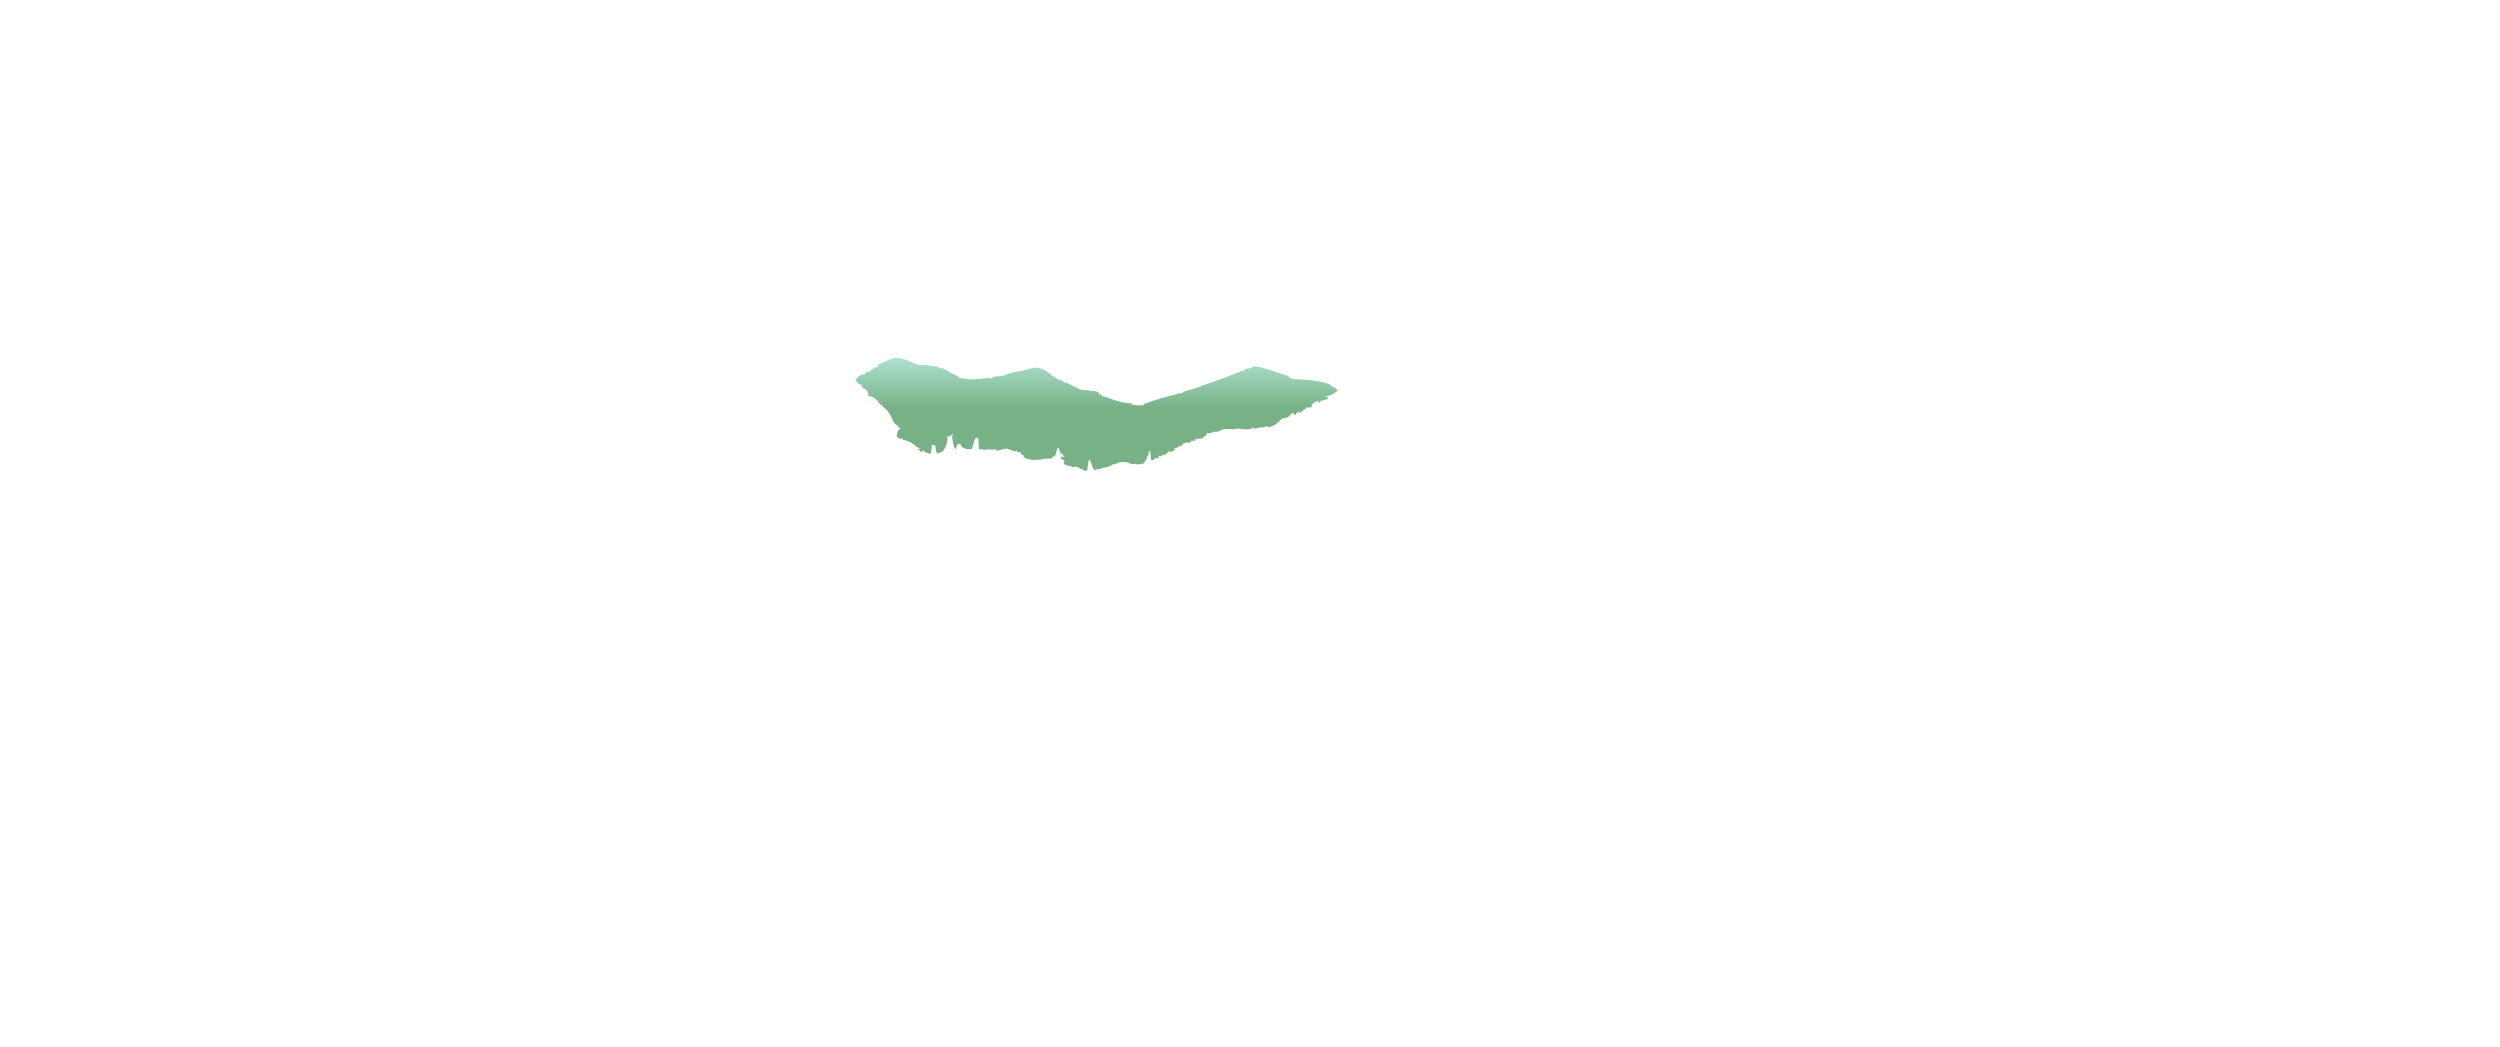
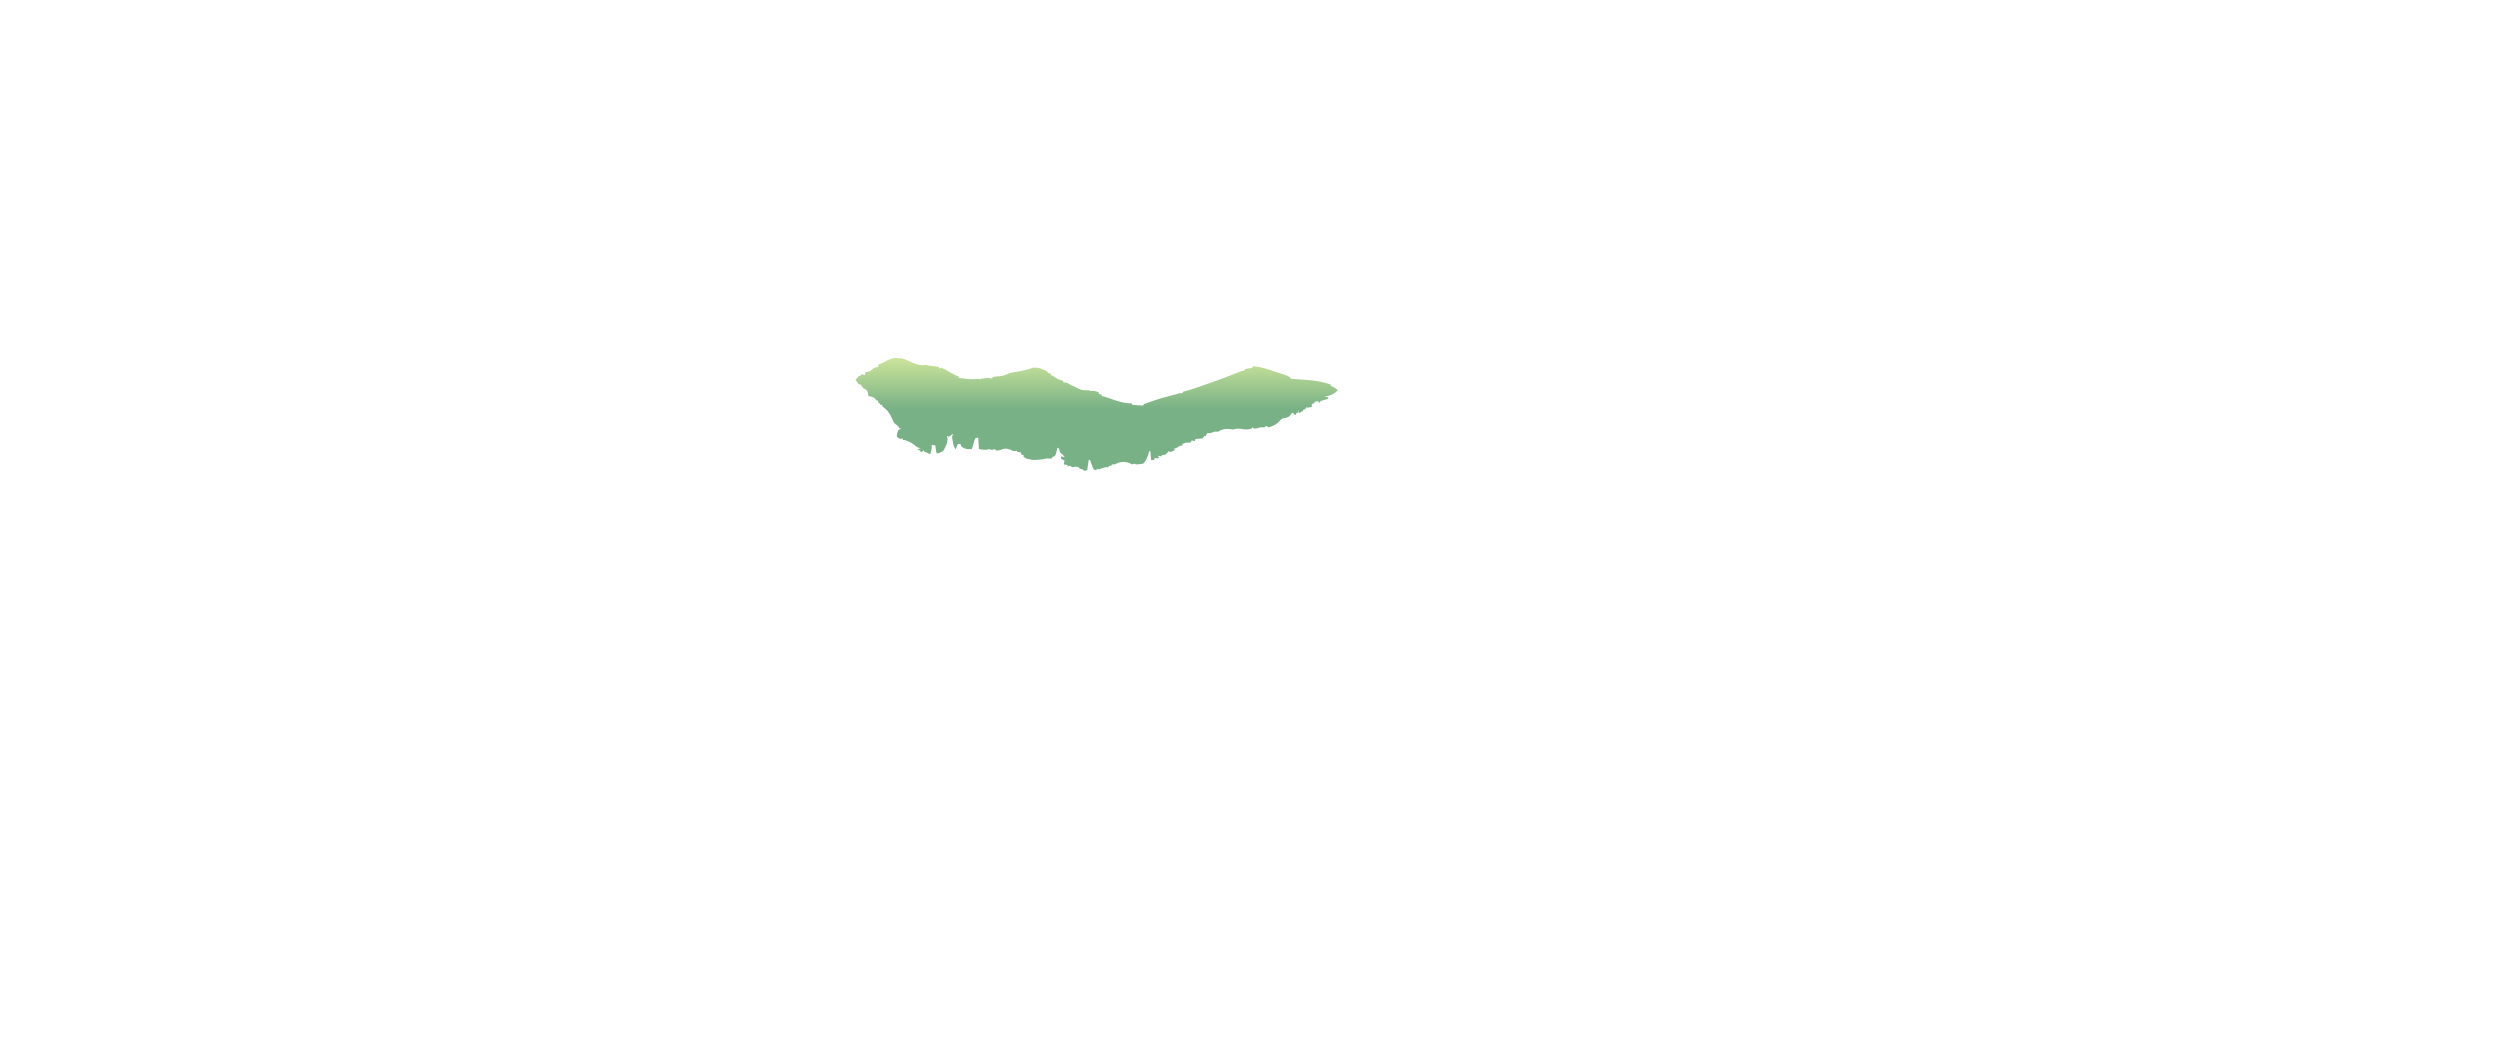
<svg xmlns="http://www.w3.org/2000/svg" version="1.1" width="3440" height="1440" viewBox="0 0 3440 1440">
  <linearGradient id="mountainBase" x1="0" x2="0" y1="0" y2="1">
-     <stop offset="0%" stop-color="#ade1d1" />
+     <stop offset="0%" stop-color="#cde59a" />
    <stop offset="45%" stop-color="#78B186" />
  </linearGradient>
  <path id="mountainPath" d="M0 0 C0.99 0 1.98 0 3 0 C7.388 1.006 11.183 2.508 15.25 4.438 C22.445 7.777 29.098 10.652 37 9 C39.035 9.406 39.035 9.406 41 10 C42.476 10.19 43.956 10.356 45.438 10.5 C48.674 10.836 51.821 11.282 55 12 C55 12.66 55 13.32 55 14 C55.99 13.67 56.98 13.34 58 13 C60.164 13.82 60.164 13.82 62.625 15.125 C63.508 15.588 64.391 16.051 65.301 16.527 C68.554 18.302 71.788 20.11 75.016 21.93 C77.279 23.151 79.577 24.14 82 25 C82 25.66 82 26.32 82 27 C84.937 27.335 87.875 27.668 90.812 28 C91.646 28.095 92.479 28.191 93.338 28.289 C94.542 28.424 94.542 28.424 95.77 28.562 C96.877 28.688 96.877 28.688 98.007 28.816 C100.806 29.074 103.17 28.968 105.938 28.438 C108.776 28.032 110.339 28.079 113 29 C113.33 28.34 113.66 27.68 114 27 C114.33 27.33 114.66 27.66 115 28 C116.975 27.737 118.949 27.472 120.922 27.191 C123.442 26.959 125.572 27.317 128 28 C128.33 27.34 128.66 26.68 129 26 C132.027 24.945 135.005 24.848 138.188 24.688 C142.03 24.373 144.928 23.783 148.375 22.062 C152.958 19.8 157.331 19.227 162.367 18.566 C166.545 17.915 170.592 16.974 174.688 15.938 C175.731 15.675 175.731 15.675 176.795 15.408 C180.49 14.463 180.49 14.463 184 13 C188.989 12.755 192.456 12.786 197 15 C198.25 15.5 199.5 16 200.75 16.5 C204 18 204 18 205 20 C207.025 20.652 207.025 20.652 209 21 C209 21.66 209 22.32 209 23 C209.804 23.371 209.804 23.371 210.625 23.75 C213 25 213 25 215.812 27 C219.296 29.186 222.037 30.049 226 31 C226 31.66 226 32.32 226 33 C226.887 33.103 227.774 33.206 228.688 33.312 C232.113 34.023 234.084 35.131 237 37 C237.784 37.309 238.567 37.619 239.375 37.938 C241.606 38.841 243.45 39.829 245.5 41.062 C249.785 43.541 253.344 44.035 258.25 44 C259.488 44 260.725 44 262 44 C262.33 44.33 262.66 44.66 263 45 C264.072 44.979 265.145 44.959 266.25 44.938 C269.802 44.997 271.851 45.473 275 47 C275 47.66 275 48.32 275 49 C276.32 49.33 277.64 49.66 279 50 C279 50.66 279 51.32 279 52 C279.723 52.128 280.446 52.255 281.191 52.387 C283.918 52.982 286.338 53.807 288.938 54.812 C298.968 58.526 309.211 62 320 62 C320.33 62.66 320.66 63.32 321 64 C323.549 64.312 326.004 64.513 328.562 64.625 C329.273 64.664 329.984 64.702 330.717 64.742 C332.477 64.837 334.239 64.919 336 65 C336.33 64.34 336.66 63.68 337 63 C338.68 62.289 338.68 62.289 340.875 61.625 C344.293 60.57 347.634 59.399 350.977 58.129 C357.383 55.785 363.904 54.033 370.5 52.312 C372.802 51.705 375.104 51.097 377.406 50.488 C378.41 50.226 379.413 49.963 380.447 49.693 C382.315 49.186 384.164 48.612 386 48 C387.32 48 388.64 48 390 48 C390.33 47.34 390.66 46.68 391 46 C392.836 45.381 392.836 45.381 395.375 44.789 C404.102 42.545 412.519 39.394 421 36.375 C422.707 35.77 424.414 35.166 426.121 34.562 C429.227 33.464 432.333 32.362 435.438 31.259 C437.619 30.488 439.805 29.732 442 29 C444.338 28.1 446.672 27.192 449.004 26.277 C450.398 25.734 451.792 25.19 453.186 24.646 C455.381 23.79 457.576 22.932 459.769 22.072 C461.888 21.242 464.008 20.415 466.129 19.59 C466.787 19.33 467.446 19.071 468.124 18.804 C472.773 17 472.773 17 475 17 C475.33 16.34 475.66 15.68 476 15 C478.566 14.358 481.138 13.978 483.75 13.562 C484.493 13.377 485.235 13.191 486 13 C486.33 12.34 486.66 11.68 487 11 C499.228 11.667 511.087 16.247 522.582 20.203 C524.918 21.01 524.918 21.01 527.031 21.488 C529.366 22.095 531.478 22.97 533.688 23.938 C534.475 24.277 535.263 24.616 536.074 24.965 C538 26 538 26 539 28 C541.529 28.358 543.971 28.589 546.516 28.746 C547.282 28.803 548.049 28.859 548.839 28.918 C552.123 29.16 555.408 29.381 558.693 29.602 C570.93 30.441 582.323 32.004 594 36 C594 36.66 594 37.32 594 38 C594.722 38.248 595.444 38.495 596.188 38.75 C599.247 40.11 601.467 41.829 604 44 C600.431 47.154 597.59 49.511 593 51 C591.515 51.495 591.515 51.495 590 52 C588.68 52 587.36 52 586 52 C588.475 52.99 588.475 52.99 591 54 C590.67 54.66 590.34 55.32 590 56 C587.685 56.729 585.349 57.392 583 58 C579.722 58.752 579.722 58.752 578 62 C577.67 61.01 577.34 60.02 577 59 C574.527 59.344 574.527 59.344 572 60 C571.67 60.66 571.34 61.32 571 62 C569.515 62.495 569.515 62.495 568 63 C568 64.32 568 65.64 568 67 C566.009 67.381 564.007 67.713 562 68 C561.67 67.67 561.34 67.34 561 67 C560.34 67.99 559.68 68.98 559 70 C557.515 70.495 557.515 70.495 556 71 C556 71.66 556 72.32 556 73 C555.34 73 554.68 73 554 73 C553.34 73.66 552.68 74.32 552 75 C551.34 75 550.68 75 550 75 C550 73.68 550 72.36 550 71 C549.67 72.32 549.34 73.64 549 75 C548.34 75 547.68 75 547 75 C546.67 75.99 546.34 76.98 546 78 C545.01 77.67 544.02 77.34 543 77 C543 76.34 543 75.68 543 75 C539.829 75.716 539.829 75.716 538.375 78.438 C535.41 81.637 533.323 81.864 529.121 82.445 C526.578 83.11 525.685 84.02 524 86 C519.416 91.094 515.416 92.861 509 95 C506.812 94.062 506.812 94.062 505 93 C504.34 93.66 503.68 94.32 503 95 C501 95 499 95 497 95 C495.804 95.371 494.608 95.743 493.375 96.125 C490 97 490 97 487.562 96.125 C486.789 95.568 486.789 95.568 486 95 C485.67 95.66 485.34 96.32 485 97 C479.895 98.087 475.07 98.201 470 97 C464.852 96.618 464.852 96.618 460 98 C458.64 97.859 457.286 97.663 455.938 97.438 C449.731 96.655 444.231 97.513 439 101 C437.333 101 435.667 101 434 101 C433.175 101.33 432.35 101.66 431.5 102 C428.807 103.077 426.871 103.164 424 103 C423.34 104.32 422.68 105.64 422 107 C421.34 107 420.68 107 420 107 C419.34 107.99 418.68 108.98 418 110 C415.617 110.512 415.617 110.512 412.875 110.688 C411.965 110.753 411.055 110.819 410.117 110.887 C409.069 110.943 409.069 110.943 408 111 C407.67 111.99 407.34 112.98 407 114 C405.68 113.67 404.36 113.34 403 113 C402.34 113.99 401.68 114.98 401 116 C399 116.044 397 116.039 395 116 C392.214 116.913 392.214 116.913 390 118 C390 118.66 390 119.32 390 120 C389.257 120.103 388.515 120.206 387.75 120.312 C384.806 121.049 383.373 122.181 381 124 C380.01 124 379.02 124 378 124 C378.66 124.66 379.32 125.32 380 126 C377.188 127.562 377.188 127.562 374 129 C373.01 128.67 372.02 128.34 371 128 C370.257 128.825 369.515 129.65 368.75 130.5 C366 133 366 133 362 133 C361.67 133.66 361.34 134.32 361 135 C359.35 134.67 357.7 134.34 356 134 C356.66 134.99 357.32 135.98 358 137 C355 138 355 138 352 137 C351.67 137.99 351.34 138.98 351 140 C349.68 140 348.36 140 347 140 C346.832 138.375 346.666 136.75 346.5 135.125 C346.407 134.22 346.314 133.315 346.219 132.383 C346 130 346 130 346 128 C345.34 128 344.68 128 344 128 C343.885 128.718 343.771 129.436 343.652 130.176 C342.968 133.139 341.942 135.483 340.562 138.188 C339.915 139.477 339.915 139.477 339.254 140.793 C338 143 338 143 336 145 C333.688 145.449 333.688 145.449 331 145.688 C330.113 145.774 329.226 145.86 328.312 145.949 C326 146 326 146 324 145 C323.01 145.33 322.02 145.66 321 146 C319.989 145.526 318.979 145.051 317.938 144.562 C312.891 142.247 307.242 141.928 301.945 143.68 C300.285 144.428 298.642 145.212 297 146 C295.68 146 294.36 146 293 146 C292.67 146.66 292.34 147.32 292 148 C291.01 148 290.02 148 289 148 C288.67 148.66 288.34 149.32 288 150 C287.361 149.938 286.721 149.876 286.062 149.812 C282.378 150.038 279.422 151.143 275.988 152.441 C274 153 274 153 272 152 C272 152.66 272 153.32 272 154 C270.172 153.91 270.172 153.91 268 153 C266.516 150.059 266.516 150.059 265.25 146.438 C264.608 144.641 264.608 144.641 263.953 142.809 C263.639 141.882 263.324 140.955 263 140 C262.34 140 261.68 140 261 140 C260.34 144.62 259.68 149.24 259 154 C257.68 154.33 256.36 154.66 255 155 C254.34 154.34 253.68 153.68 253 153 C252.34 152.835 251.68 152.67 251 152.5 C249 152 249 152 247 150 C242.902 148.918 242.902 148.918 239 150 C238.361 149.67 237.721 149.34 237.062 149 C234.888 147.649 234.888 147.649 232 149 C232 148.34 232 147.68 232 147 C230.35 146.67 228.7 146.34 227 146 C227 143 227 143 228 141 C227.175 140.567 226.35 140.134 225.5 139.688 C224.675 139.131 223.85 138.574 223 138 C223 137.01 223 136.02 223 135 C224.65 135.33 226.3 135.66 228 136 C225.454 132.476 225.454 132.476 222 130 C221.333 128 220.667 126 220 124 C219.34 123.67 218.68 123.34 218 123 C217.83 123.771 217.66 124.542 217.484 125.336 C217.242 126.339 217 127.342 216.75 128.375 C216.518 129.373 216.286 130.37 216.047 131.398 C215 134 215 134 212.953 135.227 C212.309 135.482 211.664 135.737 211 136 C210.67 136.66 210.34 137.32 210 138 C208.047 137.967 206.094 137.935 204.141 137.902 C202.032 137.926 202.032 137.926 200.172 138.465 C197.131 139.214 194.121 139.394 191 139.625 C189.175 139.768 189.175 139.768 187.312 139.914 C184.508 139.987 182.626 139.835 180 139 C179.175 138.876 178.35 138.752 177.5 138.625 C174.721 137.93 173.163 136.842 171 135 C171.33 134.67 171.66 134.34 172 134 C170.68 133.34 169.36 132.68 168 132 C168 131.34 168 130.68 168 130 C165.211 128.895 165.211 128.895 163 129 C162.67 128.34 162.34 127.68 162 127 C161.464 127.227 160.928 127.454 160.375 127.688 C156.939 128.14 154.942 126.672 152 125 C151.67 125.66 151.34 126.32 151 127 C151 126.34 151 125.68 151 125 C146.642 123.718 144.202 124.456 140 126 C136.75 126.75 136.75 126.75 134 127 C133.34 126.34 132.68 125.68 132 125 C130.662 125.312 129.329 125.648 128 126 C126.667 125.667 125.333 125.333 124 125 C123.407 125.164 122.814 125.327 122.203 125.496 C118.151 126.423 114.09 125.484 110 125 C109.67 119.72 109.34 114.44 109 109 C107.68 109.33 106.36 109.66 105 110 C103.662 112.934 103.662 112.934 102.812 116.438 C101.01 122.98 101.01 122.98 100 125 C94.532 125.214 90.504 125.072 86.188 121.5 C85 120 85 120 85 118 C83.68 118 82.36 118 81 118 C80.01 120.31 79.02 122.62 78 125 C74.92 121.92 74.787 118.184 74 114 C73.752 112.721 73.505 111.442 73.25 110.125 C73 107 73 107 75 104 C72.116 105.293 70.128 106.659 68 109 C68 108.34 68 107.68 68 107 C67.34 107 66.68 107 66 107 C66.248 107.763 66.495 108.526 66.75 109.312 C67.19 115.807 64.455 121.542 61.188 127.062 C58.341 129.584 55.679 130.222 52 131 C50.77 127.311 50.443 123.863 50 120 C48.35 119.67 46.7 119.34 45 119 C45.041 119.846 45.083 120.691 45.125 121.562 C44.985 125.422 44.172 128.337 43 132 C36.25 129.125 36.25 129.125 34 128 C33.67 127.01 33.34 126.02 33 125 C33 125.99 33 126.98 33 128 C32.01 128.33 31.02 128.66 30 129 C29.67 128.34 29.34 127.68 29 127 C26.983 125.866 26.983 125.866 25 125 C26.65 124.67 28.3 124.34 30 124 C28.515 123.505 28.515 123.505 27 123 C23.829 121.943 23.266 121.266 21 119 C15.826 115.288 11.269 113.075 5 112 C5 111.34 5 110.68 5 110 C3.515 110.495 3.515 110.495 2 111 C-0.688 109.75 -0.688 109.75 -3 108 C-3 104.527 -2.358 102.192 -1 99 C1.125 97.625 1.125 97.625 3 97 C2.01 96.67 1.02 96.34 0 96 C0 95.34 0 94.68 0 94 C-0.66 94 -1.32 94 -2 94 C-2 93.34 -2 92.68 -2 92 C-2.579 91.831 -3.158 91.662 -3.754 91.488 C-7.204 89.203 -8.274 85.888 -9.938 82.188 C-12.775 75.905 -15.612 71.472 -21.312 67.312 C-21.869 66.879 -22.426 66.446 -23 66 C-23 65.34 -23 64.68 -23 64 C-23.99 64 -24.98 64 -26 64 C-26 63.34 -26 62.68 -26 62 C-26.66 62 -27.32 62 -28 62 C-28.33 60.68 -28.66 59.36 -29 58 C-29.66 58 -30.32 58 -31 58 C-31.371 57.381 -31.742 56.763 -32.125 56.125 C-34.953 52.92 -37.858 52.815 -42 52 C-42.206 50.742 -42.413 49.484 -42.625 48.188 C-43.508 44.519 -43.73 44.173 -47.125 42 C-48.074 41.67 -49.023 41.34 -50 41 C-50 40.34 -50 39.68 -50 39 C-50.66 38.67 -51.32 38.34 -52 38 C-52 37.34 -52 36.68 -52 36 C-52.99 36 -53.98 36 -55 36 C-56.387 34.469 -56.387 34.469 -57.688 32.5 C-58.124 31.85 -58.561 31.201 -59.012 30.531 C-59.338 30.026 -59.664 29.521 -60 29 C-59.01 28.34 -58.02 27.68 -57 27 C-56.67 26.34 -56.34 25.68 -56 25 C-55.01 24.67 -54.02 24.34 -53 24 C-52.67 23.34 -52.34 22.68 -52 22 C-50.35 22.33 -48.7 22.66 -47 23 C-46.67 21.68 -46.34 20.36 -46 19 C-45.134 18.938 -44.267 18.876 -43.375 18.812 C-39.206 17.809 -37.233 15.751 -34 13 C-31.125 12.188 -31.125 12.188 -29 12 C-28.67 10.68 -28.34 9.36 -28 8 C-27.461 7.896 -26.922 7.791 -26.367 7.684 C-22.344 6.522 -18.773 4.4 -15.07 2.473 C-9.558 -0.171 -6.024 -1.339 0 0 Z" fill="url(#mountainBase)" transform="translate(1237,493)" />
</svg>
